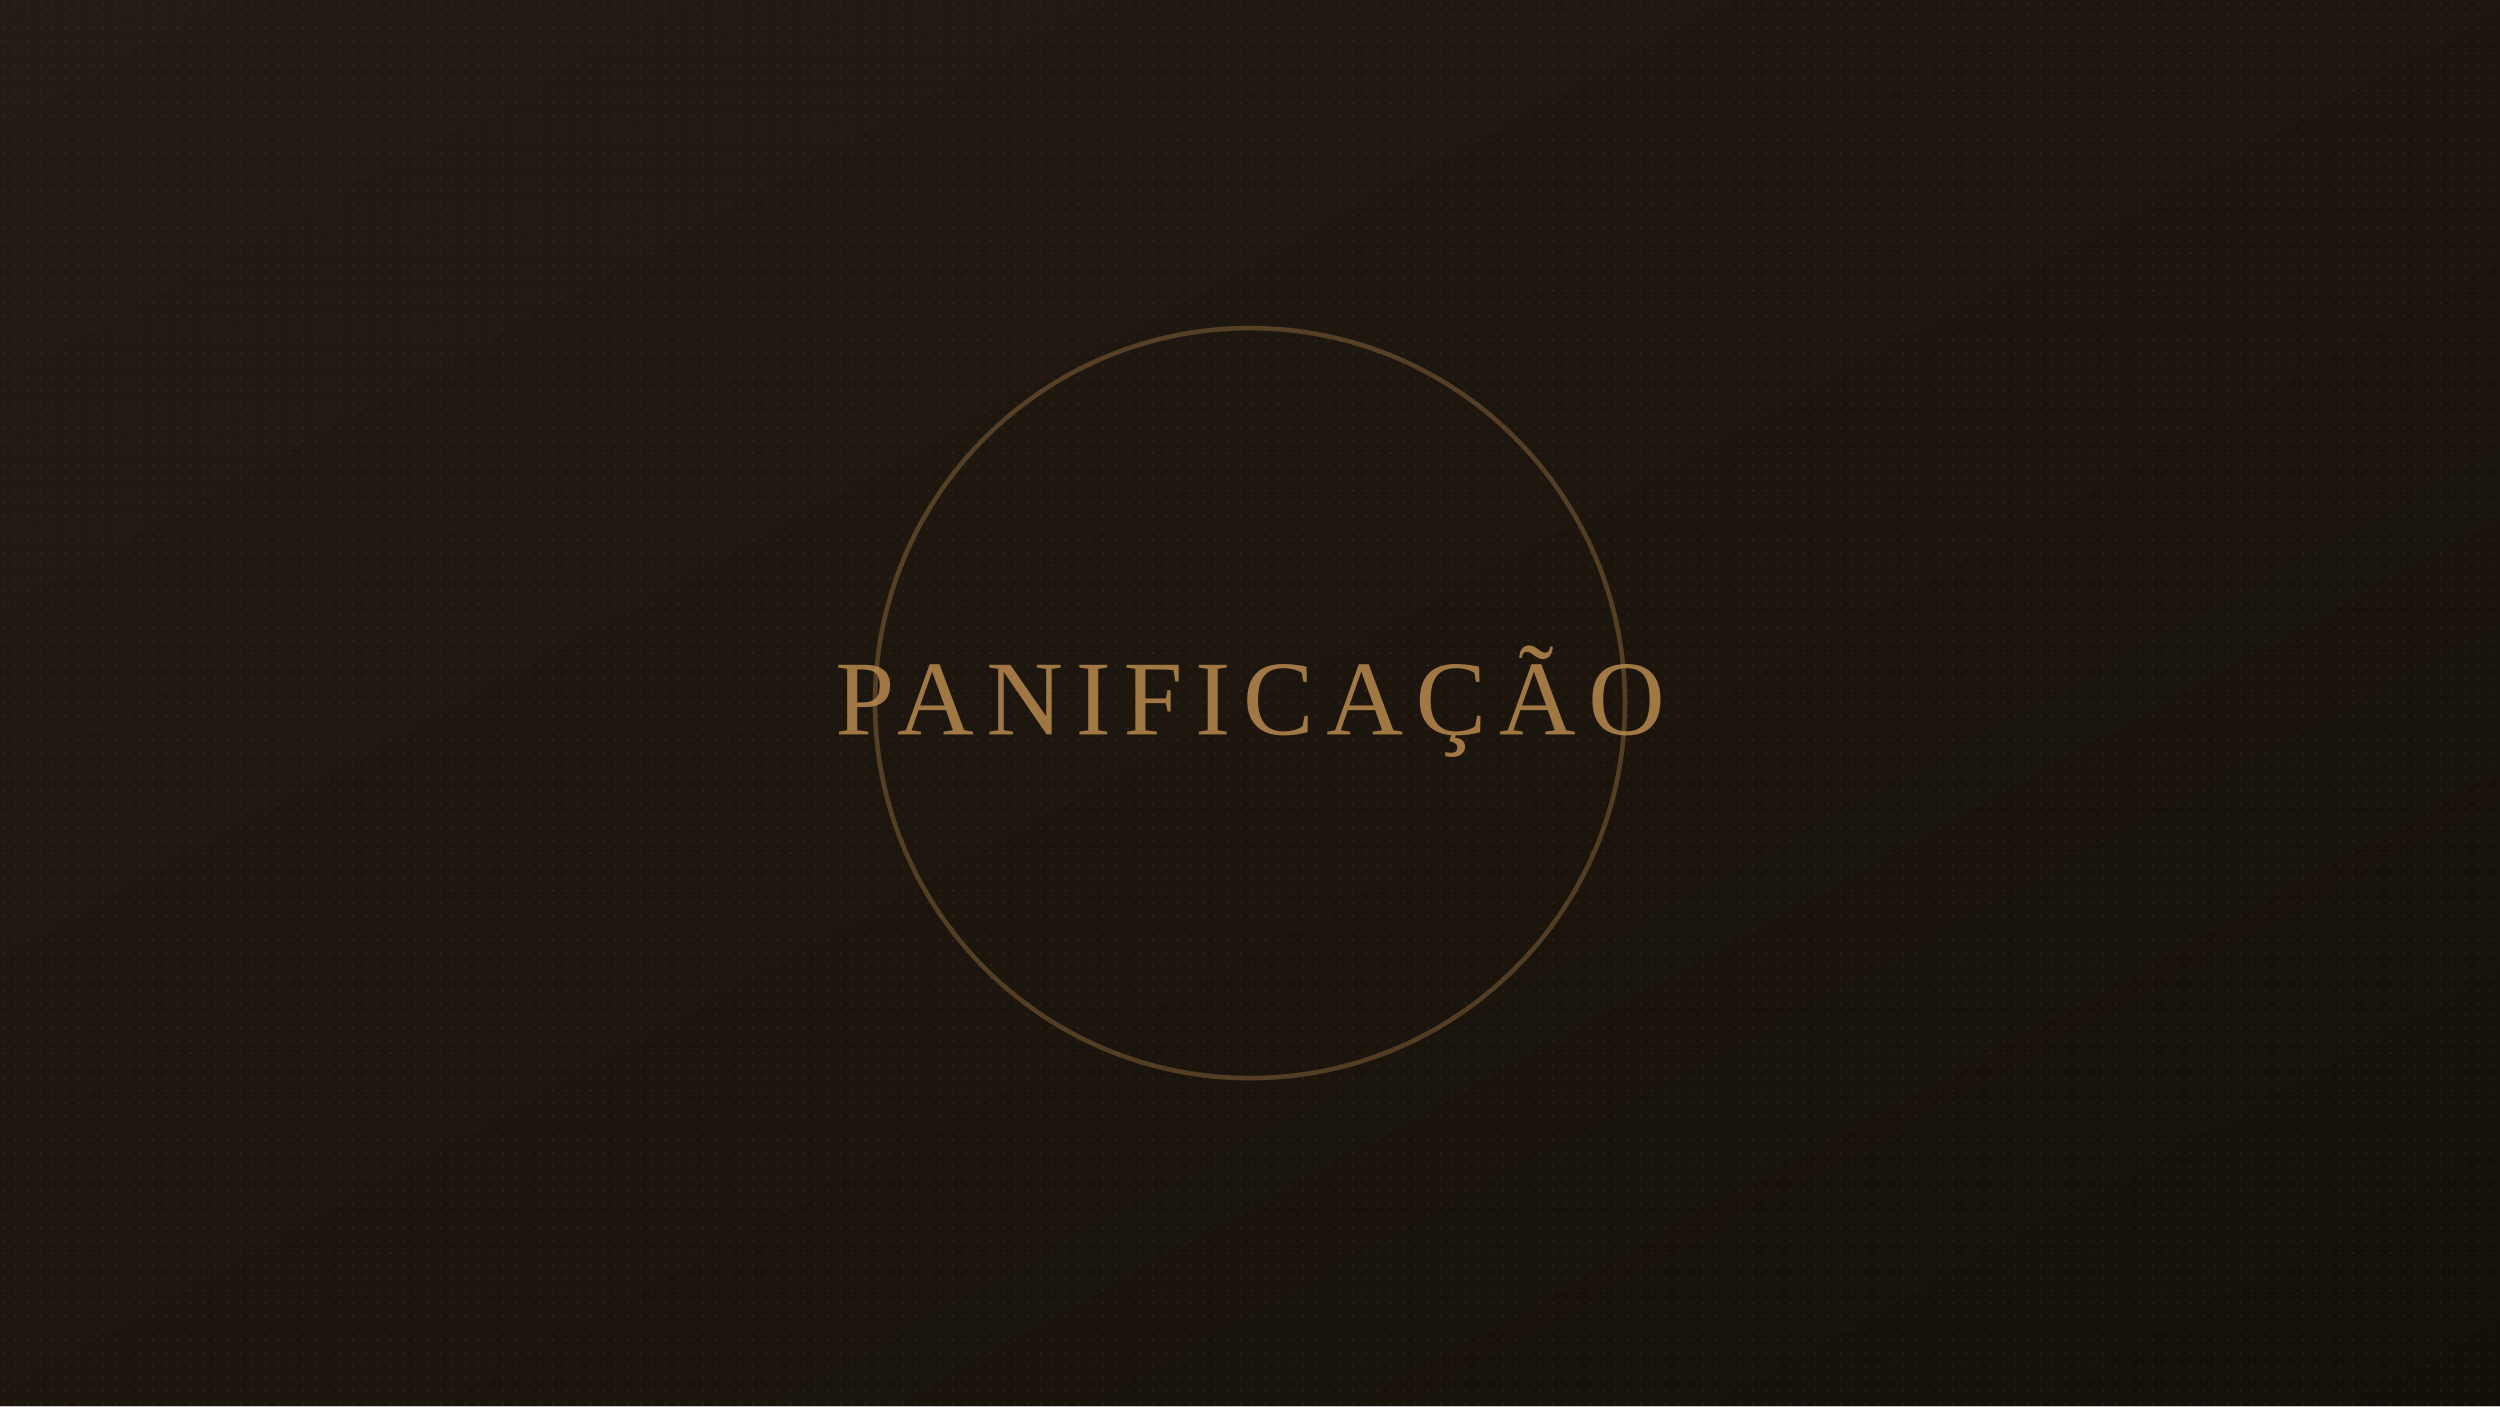
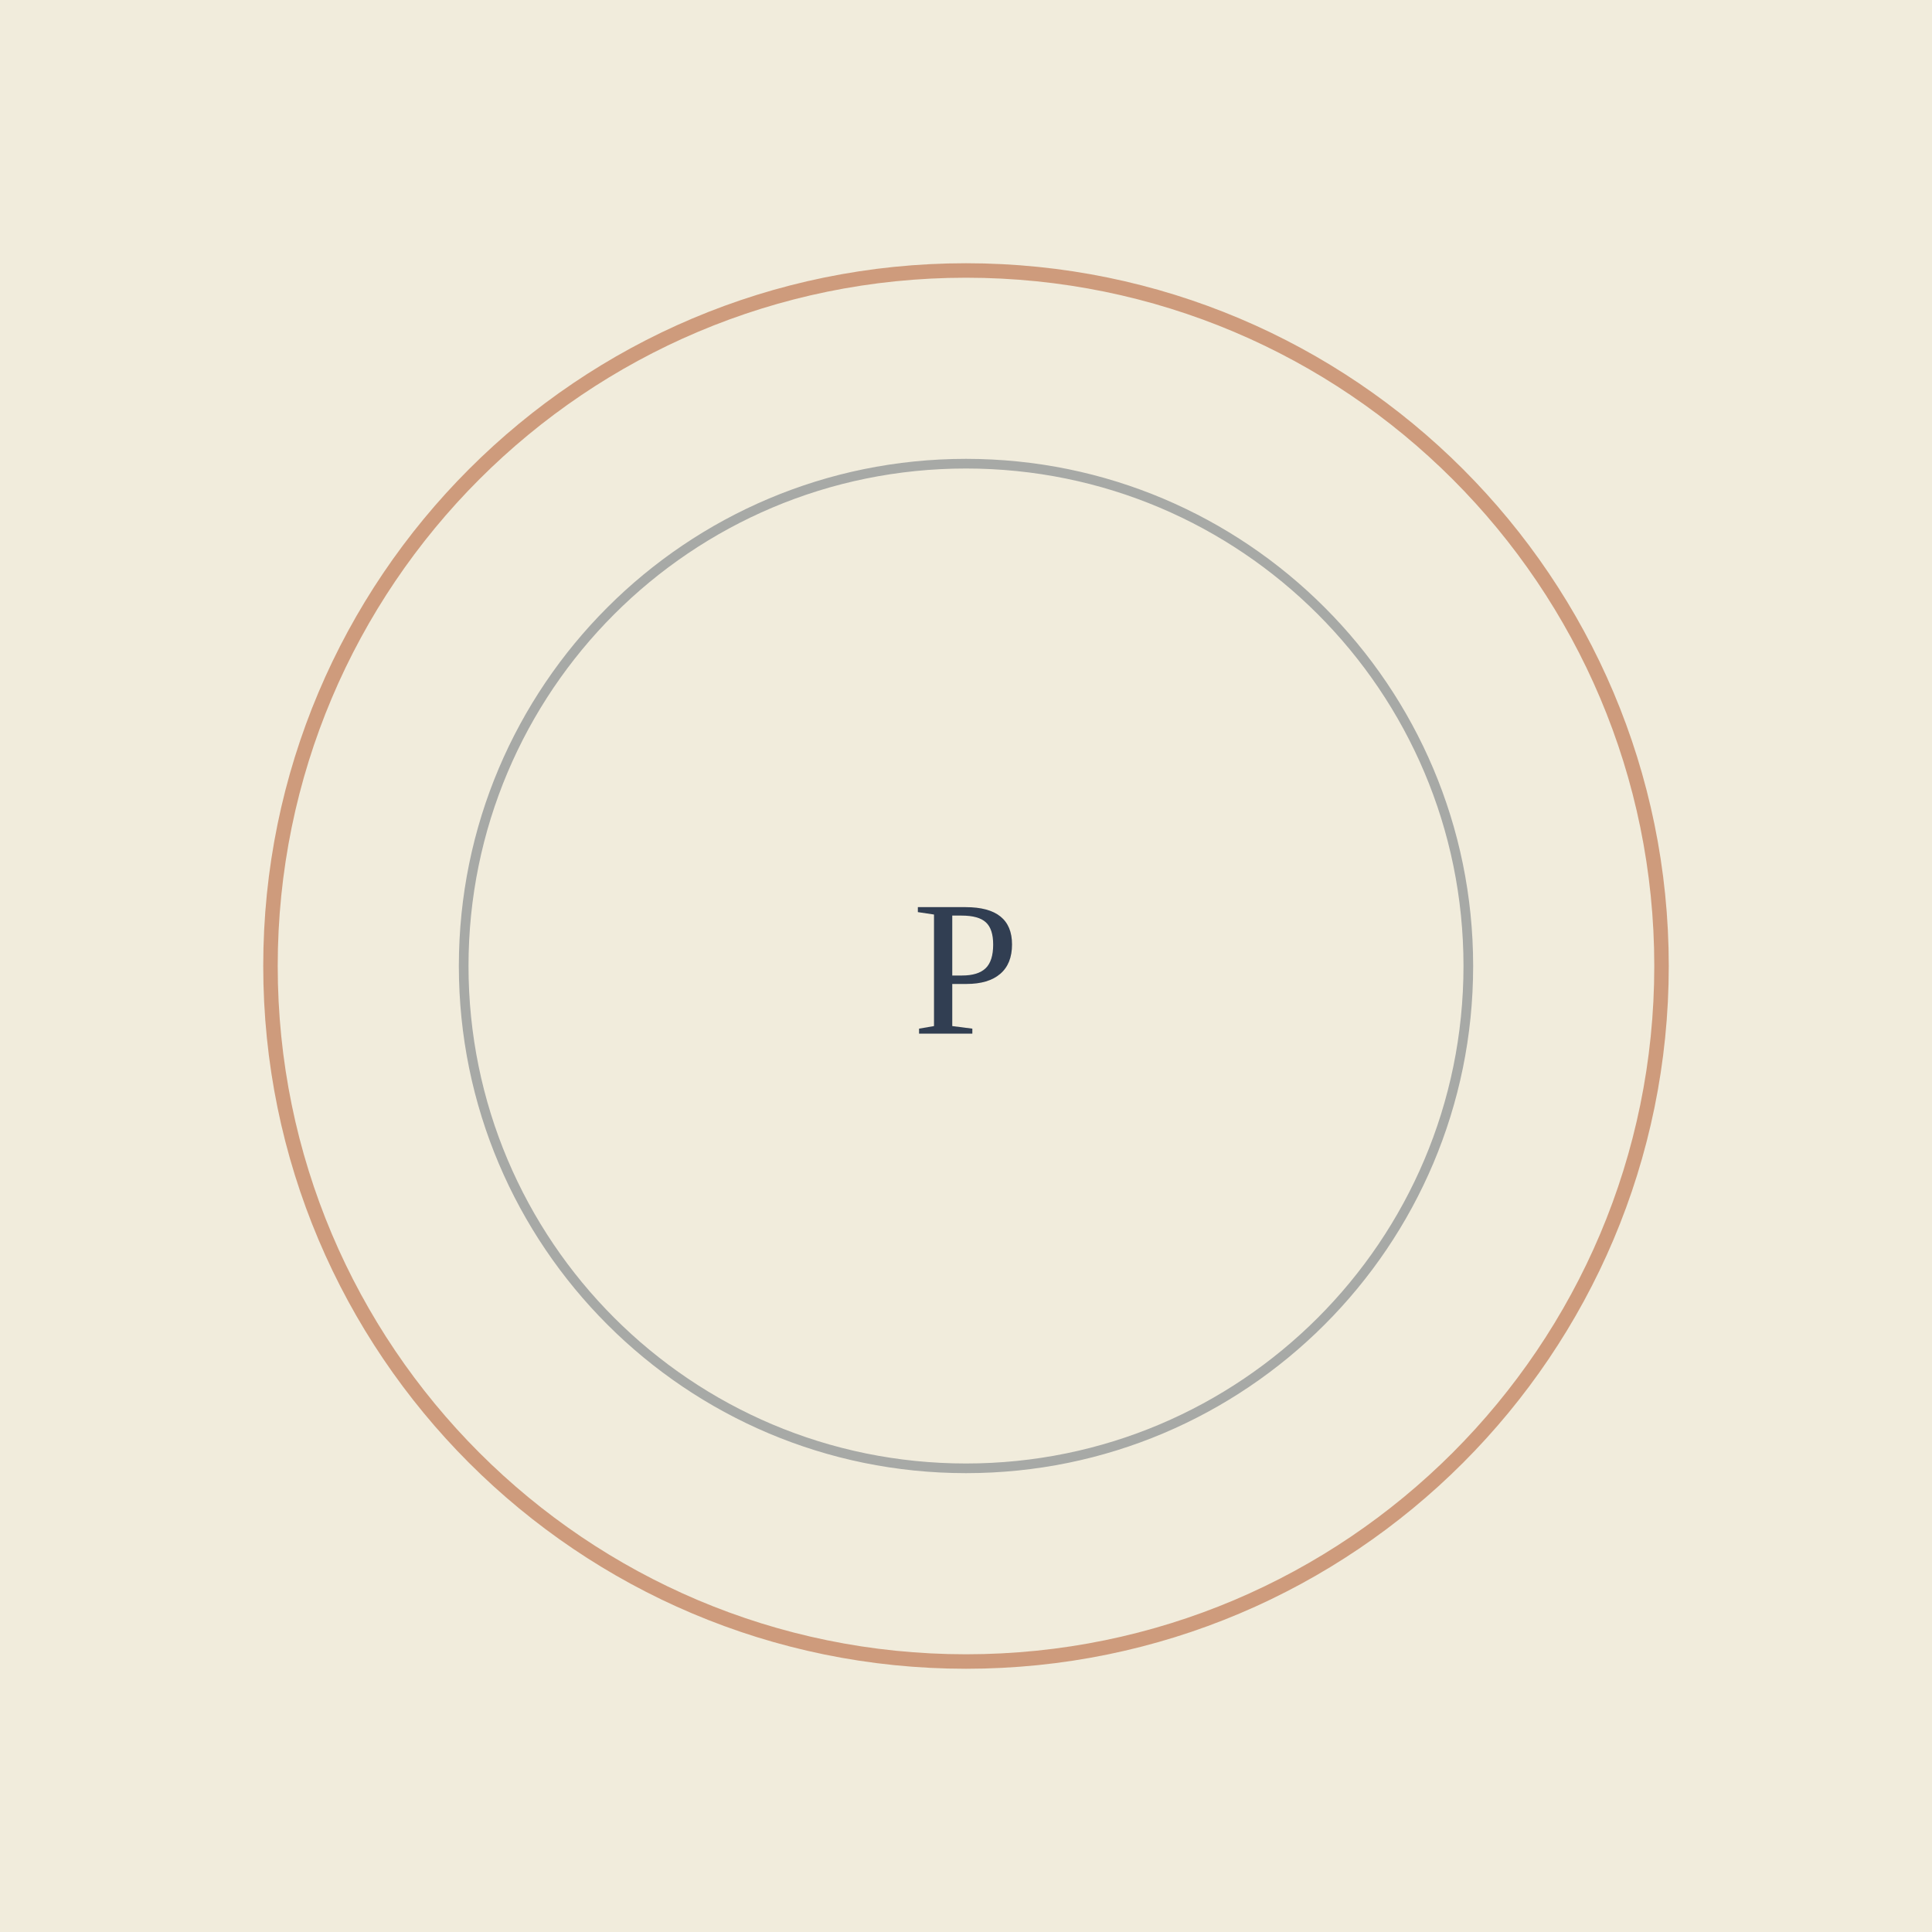
- <svg xmlns="http://www.w3.org/2000/svg" viewBox="0 0 800 450" width="800" height="450">
-   <defs>
-     <linearGradient id="g" x1="0%" y1="0%" x2="100%" y2="100%">
-       <stop offset="0%" stop-color="#241B14" />
-       <stop offset="100%" stop-color="#141009" />
-     </linearGradient>
-     <pattern id="grain" width="4" height="4" patternUnits="userSpaceOnUse">
-       <rect width="4" height="4" fill="none" />
-       <circle cx="1" cy="1" r="0.4" fill="#B98A4E" opacity="0.10" />
-     </pattern>
-   </defs>
-   <rect width="800" height="450" fill="url(#g)" />
-   <rect width="800" height="450" fill="url(#grain)" />
-   <circle cx="400" cy="225" r="120" fill="none" stroke="#B98A4E" stroke-width="1.5" opacity="0.35" />
-   <text x="400" y="235" font-family="Georgia, 'Times New Roman', serif" font-size="34" fill="#B98A4E" text-anchor="middle" opacity="0.85" letter-spacing="4">PANIFICAÇÃO</text>
+ <svg xmlns="http://www.w3.org/2000/svg" viewBox="0 0 200 200" width="200" height="200">
+   <rect width="200" height="200" fill="#F1ECDC" />
+   <circle cx="100" cy="100" r="72" fill="none" stroke="#B15A2E" stroke-width="1.5" opacity="0.55" />
+   <circle cx="100" cy="100" r="52" fill="none" stroke="#1C2B42" stroke-width="1" opacity="0.35" />
+   <text x="100" y="107" font-family="Georgia, 'Times New Roman', serif" font-size="20" fill="#1C2B42" text-anchor="middle" opacity="0.9">P</text>
</svg>
